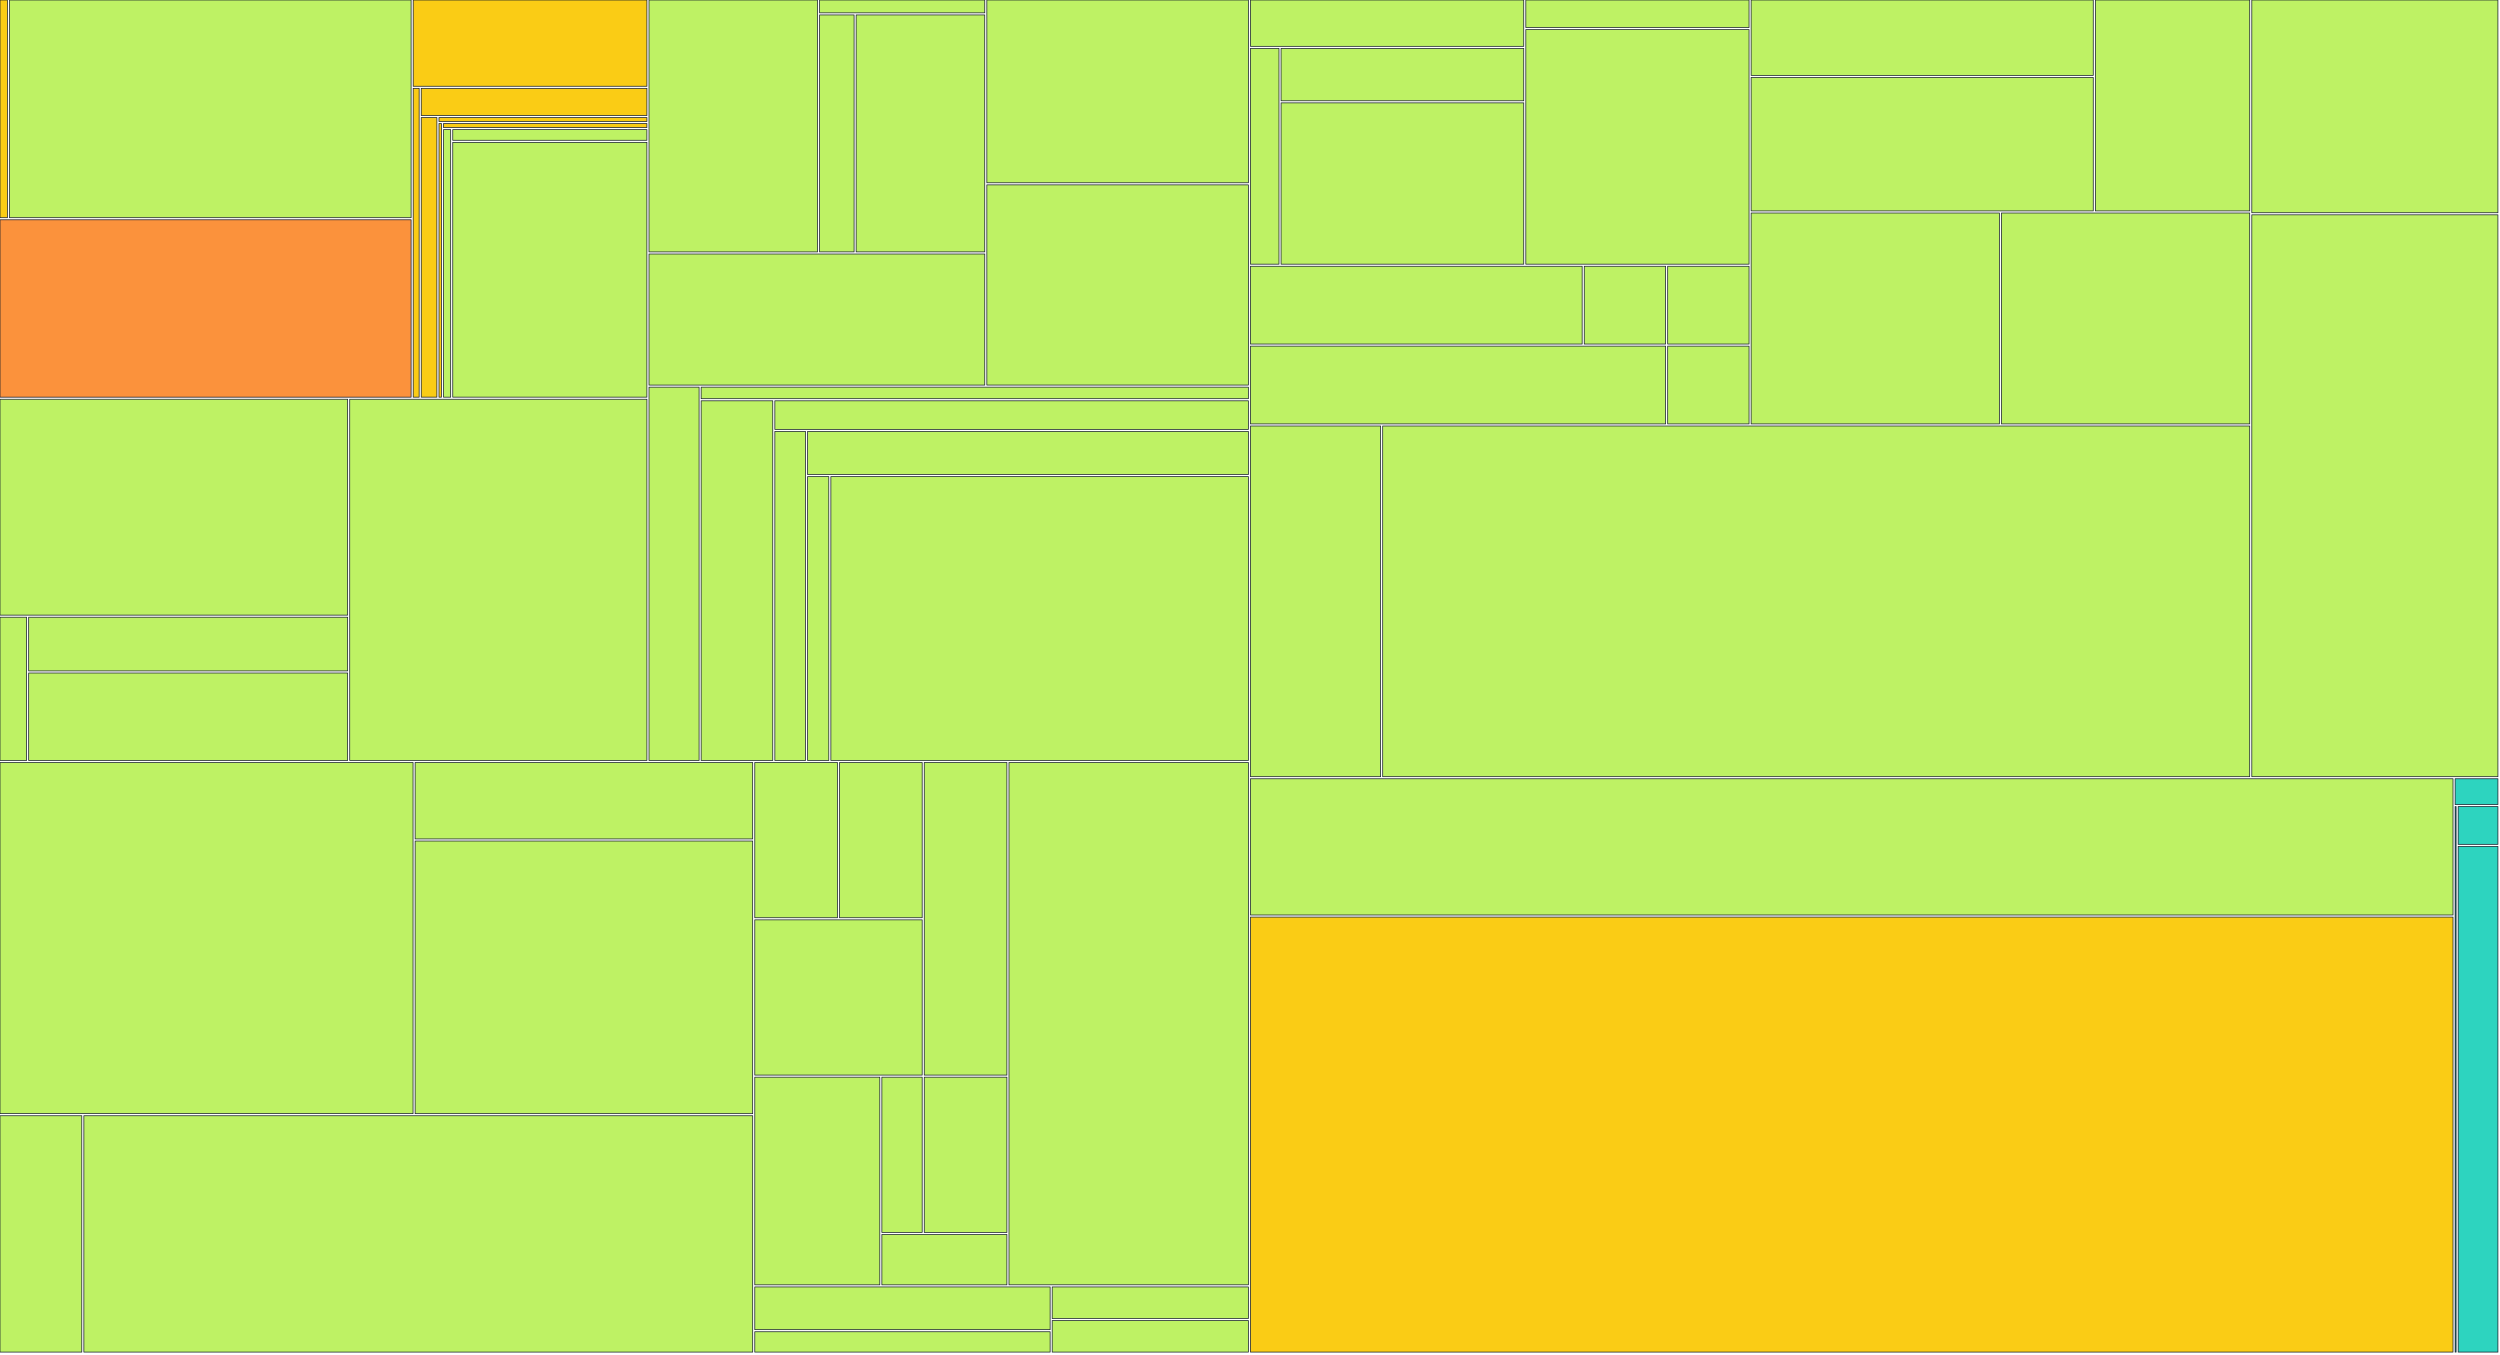
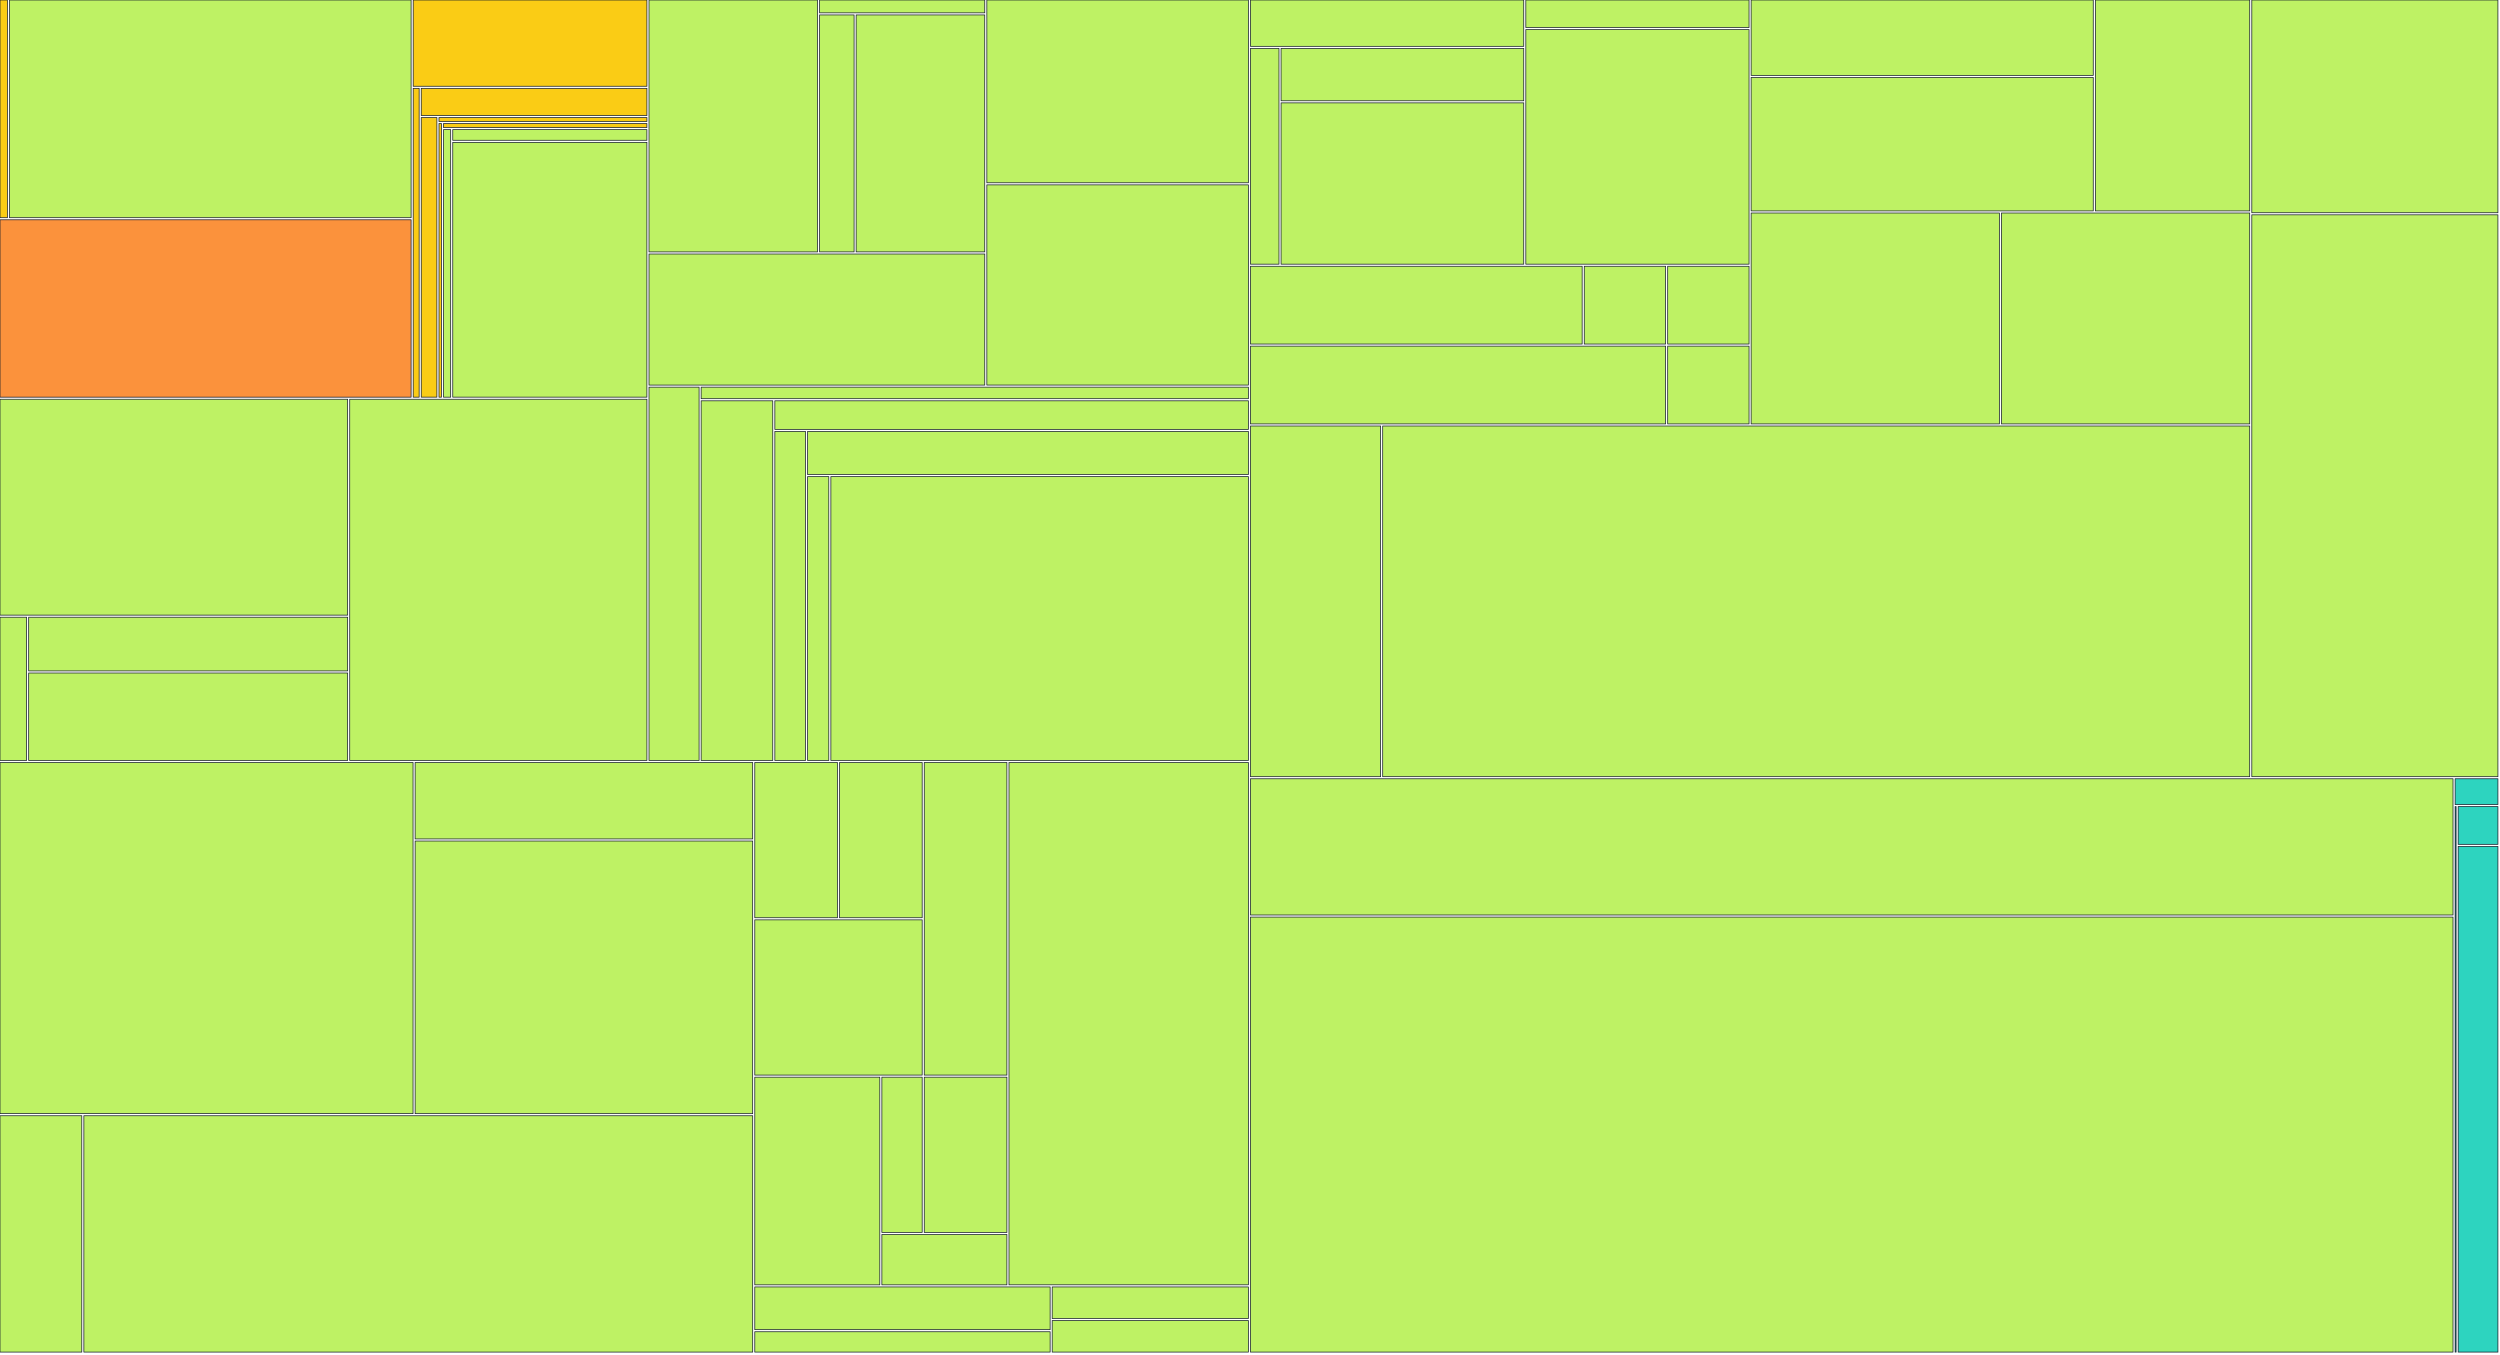
<svg xmlns="http://www.w3.org/2000/svg" width="1200" height="650" viewBox="0 0 1200 650">
  <g>
    <rect x="0.00" y="0.00" width="3.55" height="104.50" fill="#facc15" stroke="#111827" stroke-width="0.35" />
  </g>
  <g>
    <rect x="4.55" y="0.00" width="192.78" height="104.50" fill="#bef264" stroke="#111827" stroke-width="0.35" />
  </g>
  <g>
    <rect x="0.00" y="105.50" width="197.33" height="85.14" fill="#fb923c" stroke="#111827" stroke-width="0.35" />
  </g>
  <g>
    <rect x="198.33" y="0.00" width="112.19" height="41.40" fill="#facc15" stroke="#111827" stroke-width="0.35" />
  </g>
  <g>
    <rect x="198.33" y="42.40" width="2.86" height="148.24" fill="#facc15" stroke="#111827" stroke-width="0.35" />
  </g>
  <g>
    <rect x="202.19" y="42.40" width="108.33" height="13.05" fill="#facc15" stroke="#111827" stroke-width="0.35" />
  </g>
  <g>
    <rect x="202.19" y="56.44" width="7.52" height="134.19" fill="#facc15" stroke="#111827" stroke-width="0.35" />
  </g>
  <g>
    <rect x="210.71" y="56.44" width="99.81" height="1.86" fill="#facc15" stroke="#111827" stroke-width="0.35" />
  </g>
  <g>
    <rect x="210.71" y="59.30" width="1.18" height="131.34" fill="#facc15" stroke="#111827" stroke-width="0.35" />
  </g>
  <g>
    <rect x="212.88" y="59.30" width="97.63" height="1.92" fill="#facc15" stroke="#111827" stroke-width="0.35" />
  </g>
  <g>
    <rect x="212.88" y="62.22" width="3.45" height="128.42" fill="#bef264" stroke="#111827" stroke-width="0.35" />
  </g>
  <g>
    <rect x="217.33" y="62.22" width="93.18" height="5.11" fill="#bef264" stroke="#111827" stroke-width="0.35" />
  </g>
  <g>
    <rect x="217.33" y="68.33" width="93.18" height="122.30" fill="#bef264" stroke="#111827" stroke-width="0.35" />
  </g>
  <g>
    <rect x="0.00" y="191.63" width="166.87" height="103.63" fill="#bef264" stroke="#111827" stroke-width="0.35" />
  </g>
  <g>
    <rect x="0.00" y="296.26" width="12.76" height="68.75" fill="#bef264" stroke="#111827" stroke-width="0.35" />
  </g>
  <g>
    <rect x="13.76" y="296.26" width="153.11" height="25.78" fill="#bef264" stroke="#111827" stroke-width="0.35" />
  </g>
  <g>
    <rect x="13.76" y="323.04" width="153.11" height="41.97" fill="#bef264" stroke="#111827" stroke-width="0.35" />
  </g>
  <g>
    <rect x="167.87" y="191.63" width="142.65" height="173.38" fill="#bef264" stroke="#111827" stroke-width="0.35" />
  </g>
  <g>
    <rect x="311.52" y="0.00" width="80.87" height="120.92" fill="#bef264" stroke="#111827" stroke-width="0.35" />
  </g>
  <g>
    <rect x="393.39" y="0.00" width="79.30" height="6.17" fill="#bef264" stroke="#111827" stroke-width="0.35" />
  </g>
  <g>
    <rect x="393.39" y="7.17" width="16.57" height="113.74" fill="#bef264" stroke="#111827" stroke-width="0.35" />
  </g>
  <g>
    <rect x="410.95" y="7.17" width="61.73" height="113.74" fill="#bef264" stroke="#111827" stroke-width="0.35" />
  </g>
  <g>
    <rect x="311.52" y="121.92" width="161.17" height="62.92" fill="#bef264" stroke="#111827" stroke-width="0.35" />
  </g>
  <g>
    <rect x="473.69" y="0.00" width="125.53" height="87.74" fill="#bef264" stroke="#111827" stroke-width="0.35" />
  </g>
  <g>
    <rect x="473.69" y="88.74" width="125.53" height="96.09" fill="#bef264" stroke="#111827" stroke-width="0.35" />
  </g>
  <g>
    <rect x="311.52" y="185.83" width="24.04" height="179.18" fill="#bef264" stroke="#111827" stroke-width="0.35" />
  </g>
  <g>
    <rect x="336.55" y="185.83" width="262.67" height="5.55" fill="#bef264" stroke="#111827" stroke-width="0.35" />
  </g>
  <g>
    <rect x="336.55" y="192.39" width="34.38" height="172.63" fill="#bef264" stroke="#111827" stroke-width="0.35" />
  </g>
  <g>
    <rect x="371.93" y="192.39" width="227.29" height="13.71" fill="#bef264" stroke="#111827" stroke-width="0.35" />
  </g>
  <g>
    <rect x="371.93" y="207.10" width="14.70" height="157.92" fill="#bef264" stroke="#111827" stroke-width="0.35" />
  </g>
  <g>
    <rect x="387.63" y="207.10" width="211.59" height="20.67" fill="#bef264" stroke="#111827" stroke-width="0.35" />
  </g>
  <g>
    <rect x="387.63" y="228.77" width="10.19" height="136.24" fill="#bef264" stroke="#111827" stroke-width="0.35" />
  </g>
  <g>
    <rect x="398.82" y="228.77" width="200.40" height="136.24" fill="#bef264" stroke="#111827" stroke-width="0.35" />
  </g>
  <g>
    <rect x="0.00" y="366.01" width="198.26" height="168.54" fill="#bef264" stroke="#111827" stroke-width="0.35" />
  </g>
  <g>
    <rect x="199.26" y="366.01" width="162.03" height="36.68" fill="#bef264" stroke="#111827" stroke-width="0.35" />
  </g>
  <g>
    <rect x="199.26" y="403.69" width="162.03" height="130.87" fill="#bef264" stroke="#111827" stroke-width="0.35" />
  </g>
  <g>
    <rect x="0.00" y="535.56" width="39.26" height="113.44" fill="#bef264" stroke="#111827" stroke-width="0.35" />
  </g>
  <g>
    <rect x="40.26" y="535.56" width="321.04" height="113.44" fill="#bef264" stroke="#111827" stroke-width="0.35" />
  </g>
  <g>
    <rect x="362.30" y="366.01" width="39.67" height="74.51" fill="#bef264" stroke="#111827" stroke-width="0.35" />
  </g>
  <g>
    <rect x="402.97" y="366.01" width="39.67" height="74.51" fill="#bef264" stroke="#111827" stroke-width="0.35" />
  </g>
  <g>
    <rect x="362.30" y="441.53" width="80.34" height="74.51" fill="#bef264" stroke="#111827" stroke-width="0.35" />
  </g>
  <g>
    <rect x="443.64" y="366.01" width="39.67" height="150.03" fill="#bef264" stroke="#111827" stroke-width="0.35" />
  </g>
  <g>
    <rect x="362.30" y="517.04" width="60.01" height="99.69" fill="#bef264" stroke="#111827" stroke-width="0.35" />
  </g>
  <g>
    <rect x="423.30" y="517.04" width="19.34" height="74.51" fill="#bef264" stroke="#111827" stroke-width="0.35" />
  </g>
  <g>
    <rect x="443.64" y="517.04" width="39.67" height="74.51" fill="#bef264" stroke="#111827" stroke-width="0.35" />
  </g>
  <g>
    <rect x="423.30" y="592.56" width="60.01" height="24.17" fill="#bef264" stroke="#111827" stroke-width="0.35" />
  </g>
  <g>
    <rect x="484.31" y="366.01" width="114.91" height="250.71" fill="#bef264" stroke="#111827" stroke-width="0.35" />
  </g>
  <g>
    <rect x="362.30" y="617.73" width="141.76" height="20.51" fill="#bef264" stroke="#111827" stroke-width="0.35" />
  </g>
  <g>
    <rect x="362.30" y="639.24" width="141.76" height="9.76" fill="#bef264" stroke="#111827" stroke-width="0.35" />
  </g>
  <g>
    <rect x="505.05" y="617.73" width="94.17" height="15.14" fill="#bef264" stroke="#111827" stroke-width="0.35" />
  </g>
  <g>
    <rect x="505.05" y="633.86" width="94.17" height="15.14" fill="#bef264" stroke="#111827" stroke-width="0.35" />
  </g>
  <g>
    <rect x="600.22" y="0.00" width="131.18" height="22.24" fill="#bef264" stroke="#111827" stroke-width="0.35" />
  </g>
  <g>
    <rect x="600.22" y="23.24" width="13.69" height="103.56" fill="#bef264" stroke="#111827" stroke-width="0.35" />
  </g>
  <g>
    <rect x="614.91" y="23.24" width="116.49" height="25.14" fill="#bef264" stroke="#111827" stroke-width="0.35" />
  </g>
  <g>
    <rect x="614.91" y="49.38" width="116.49" height="77.42" fill="#bef264" stroke="#111827" stroke-width="0.35" />
  </g>
  <g>
    <rect x="732.40" y="0.00" width="107.14" height="13.20" fill="#bef264" stroke="#111827" stroke-width="0.35" />
  </g>
  <g>
    <rect x="732.40" y="14.20" width="107.14" height="112.60" fill="#bef264" stroke="#111827" stroke-width="0.35" />
  </g>
  <g>
    <rect x="600.22" y="127.80" width="159.21" height="37.34" fill="#bef264" stroke="#111827" stroke-width="0.35" />
  </g>
  <g>
    <rect x="760.44" y="127.80" width="39.05" height="37.34" fill="#bef264" stroke="#111827" stroke-width="0.35" />
  </g>
  <g>
    <rect x="600.22" y="166.14" width="199.27" height="37.34" fill="#bef264" stroke="#111827" stroke-width="0.35" />
  </g>
  <g>
    <rect x="800.49" y="127.80" width="39.05" height="37.34" fill="#bef264" stroke="#111827" stroke-width="0.35" />
  </g>
  <g>
    <rect x="800.49" y="166.14" width="39.05" height="37.34" fill="#bef264" stroke="#111827" stroke-width="0.35" />
  </g>
  <g>
    <rect x="840.54" y="0.00" width="164.22" height="36.18" fill="#bef264" stroke="#111827" stroke-width="0.35" />
  </g>
  <g>
    <rect x="840.54" y="37.18" width="164.22" height="64.06" fill="#bef264" stroke="#111827" stroke-width="0.35" />
  </g>
  <g>
    <rect x="1005.77" y="0.00" width="74.10" height="101.24" fill="#bef264" stroke="#111827" stroke-width="0.35" />
  </g>
  <g>
    <rect x="840.54" y="102.24" width="119.16" height="101.24" fill="#bef264" stroke="#111827" stroke-width="0.35" />
  </g>
  <g>
    <rect x="960.70" y="102.24" width="119.16" height="101.24" fill="#bef264" stroke="#111827" stroke-width="0.35" />
  </g>
  <g>
    <rect x="600.22" y="204.48" width="62.48" height="168.33" fill="#bef264" stroke="#111827" stroke-width="0.35" />
  </g>
  <g>
    <rect x="663.70" y="204.48" width="416.16" height="168.33" fill="#bef264" stroke="#111827" stroke-width="0.35" />
  </g>
  <g>
    <rect x="1080.87" y="0.00" width="118.13" height="102.12" fill="#bef264" stroke="#111827" stroke-width="0.35" />
  </g>
  <g>
    <rect x="1080.87" y="103.12" width="118.13" height="269.69" fill="#bef264" stroke="#111827" stroke-width="0.35" />
  </g>
  <g>
    <rect x="600.22" y="373.81" width="577.23" height="65.39" fill="#bef264" stroke="#111827" stroke-width="0.35" />
  </g>
  <g>
-     <rect x="600.22" y="440.20" width="577.23" height="208.80" fill="#facc15" stroke="#111827" stroke-width="0.35" />
+     <rect x="600.22" y="440.20" width="577.23" height="208.80" fill="#bef264" stroke="#111827" stroke-width="0.35" />
  </g>
  <g>
    <rect x="1178.46" y="373.81" width="20.54" height="12.36" fill="#2dd4bf" stroke="#111827" stroke-width="0.35" />
  </g>
  <g>
    <rect x="1178.46" y="387.17" width="0.46" height="261.83" fill="#2dd4bf" stroke="#111827" stroke-width="0.35" />
  </g>
  <g>
    <rect x="1179.92" y="387.17" width="19.08" height="18.11" fill="#2dd4bf" stroke="#111827" stroke-width="0.35" />
  </g>
  <g>
    <rect x="1179.92" y="406.29" width="19.08" height="242.71" fill="#2dd4bf" stroke="#111827" stroke-width="0.35" />
  </g>
</svg>
